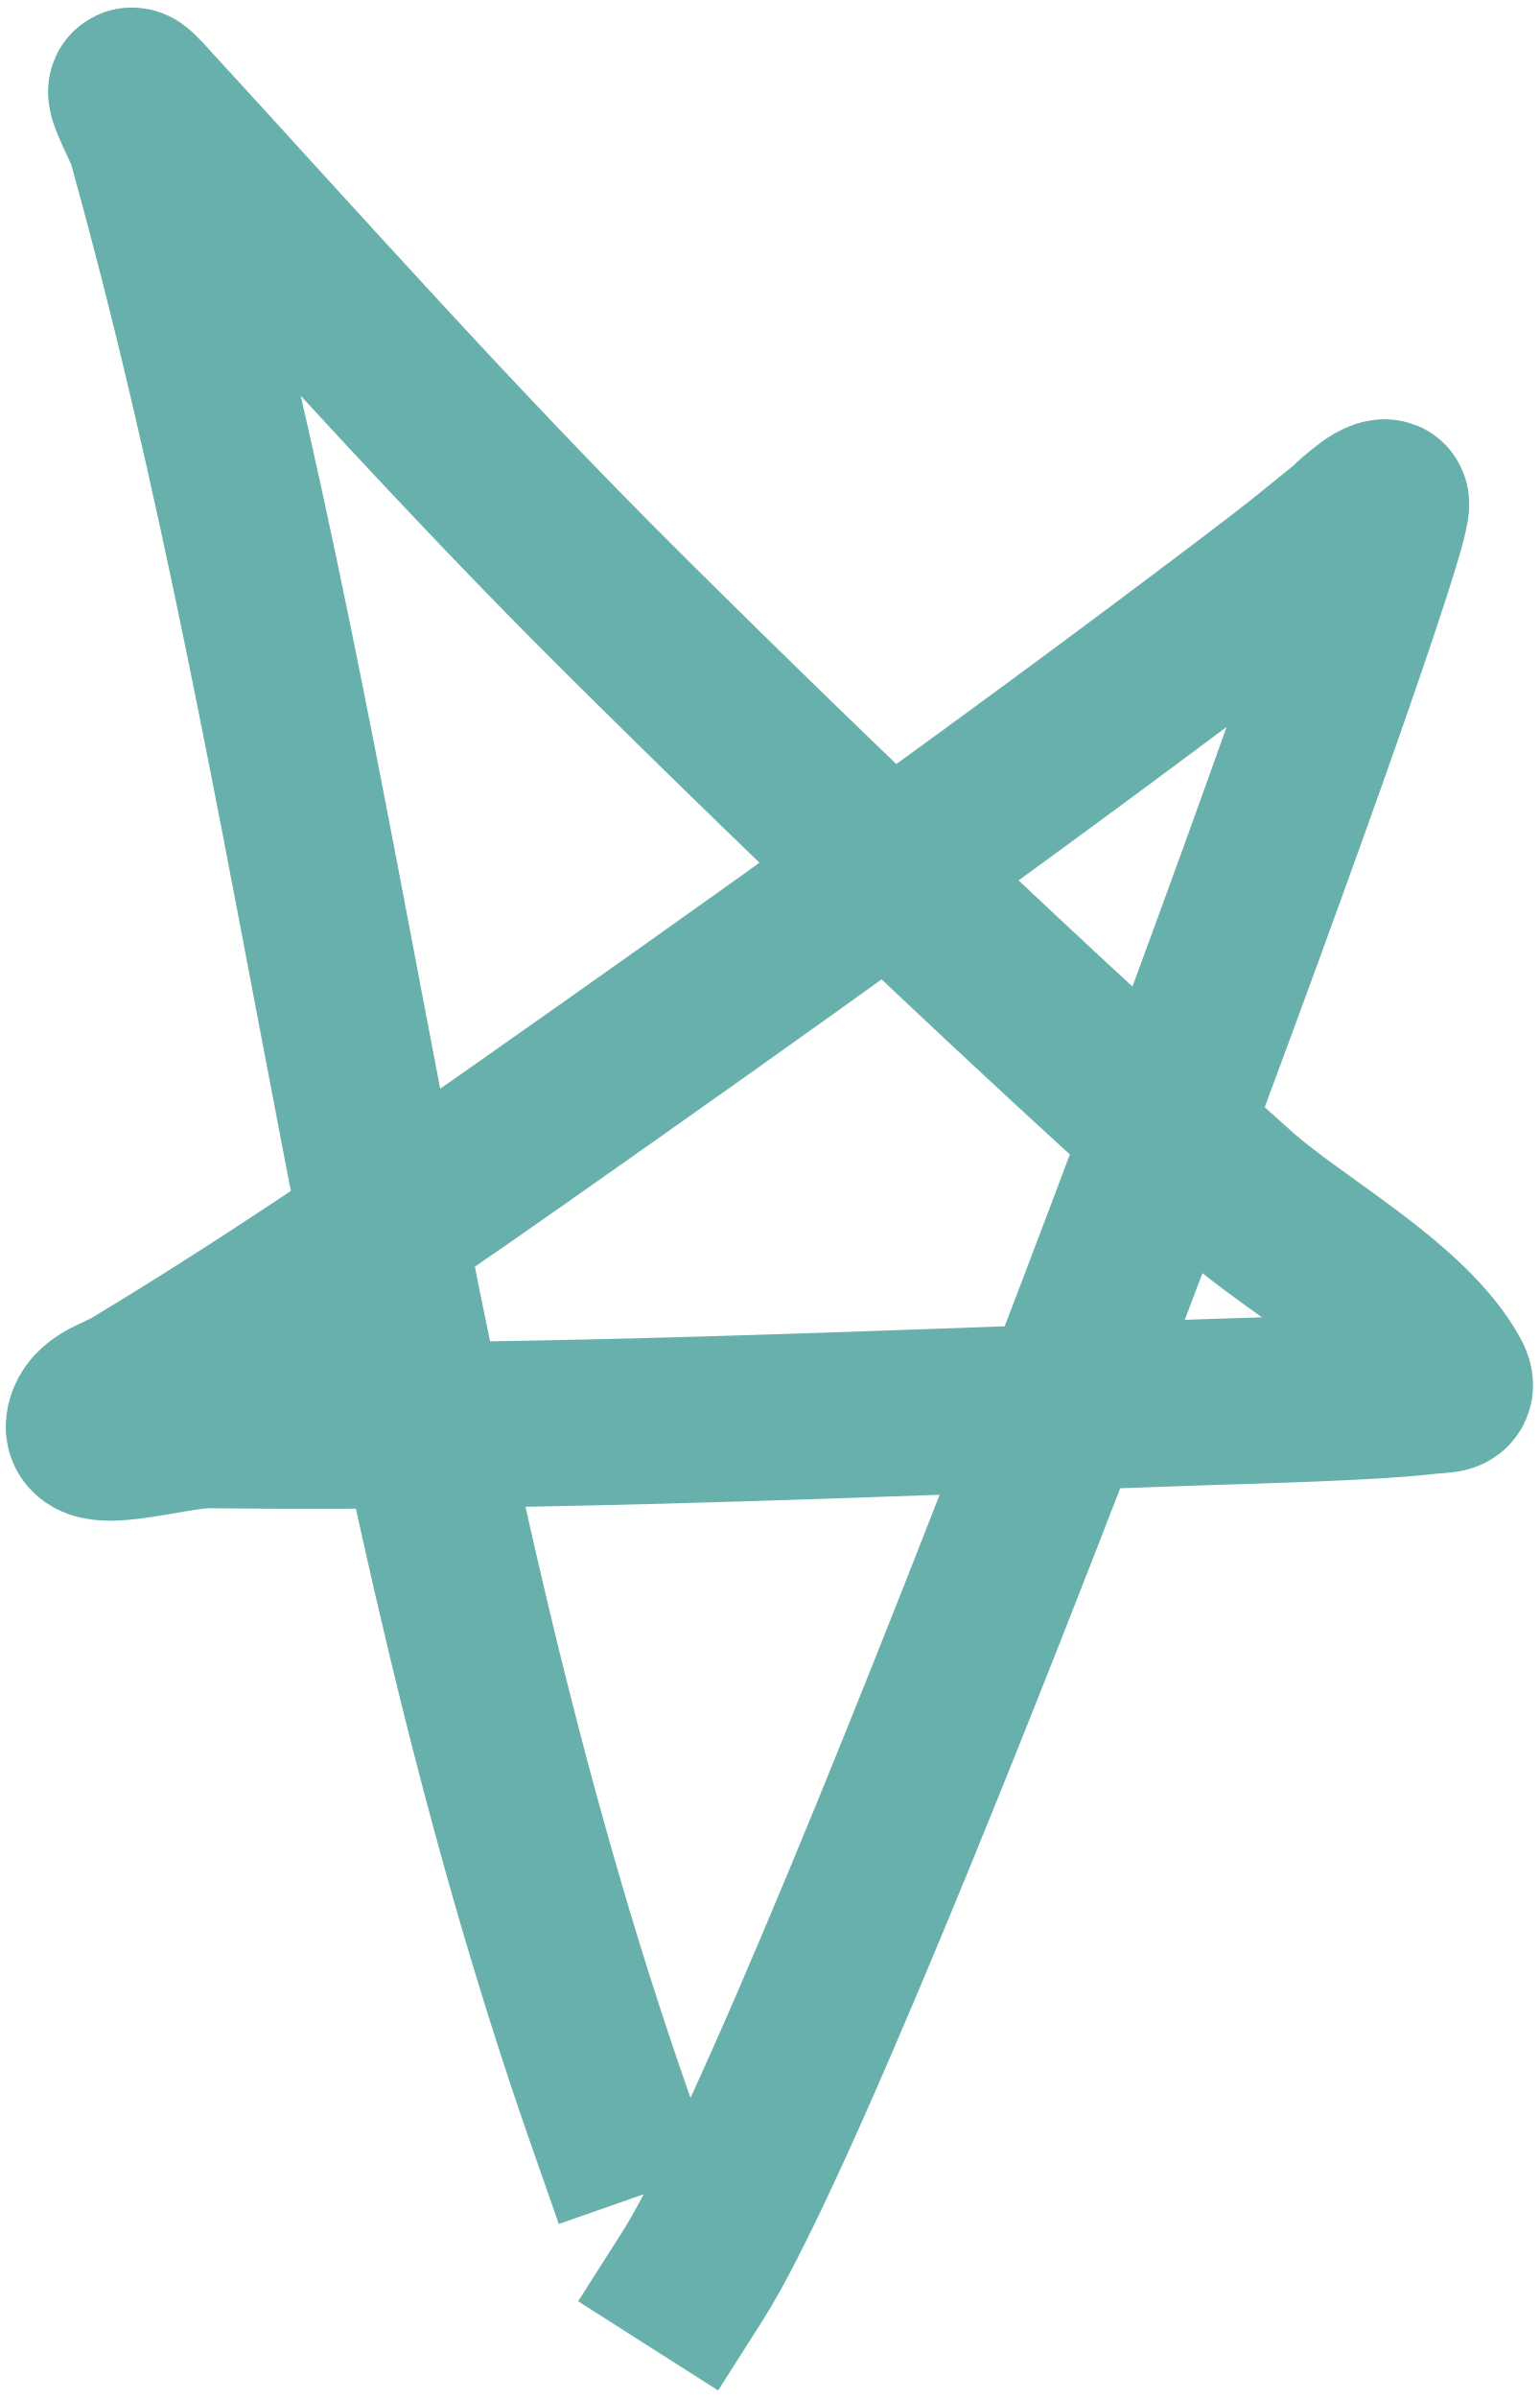
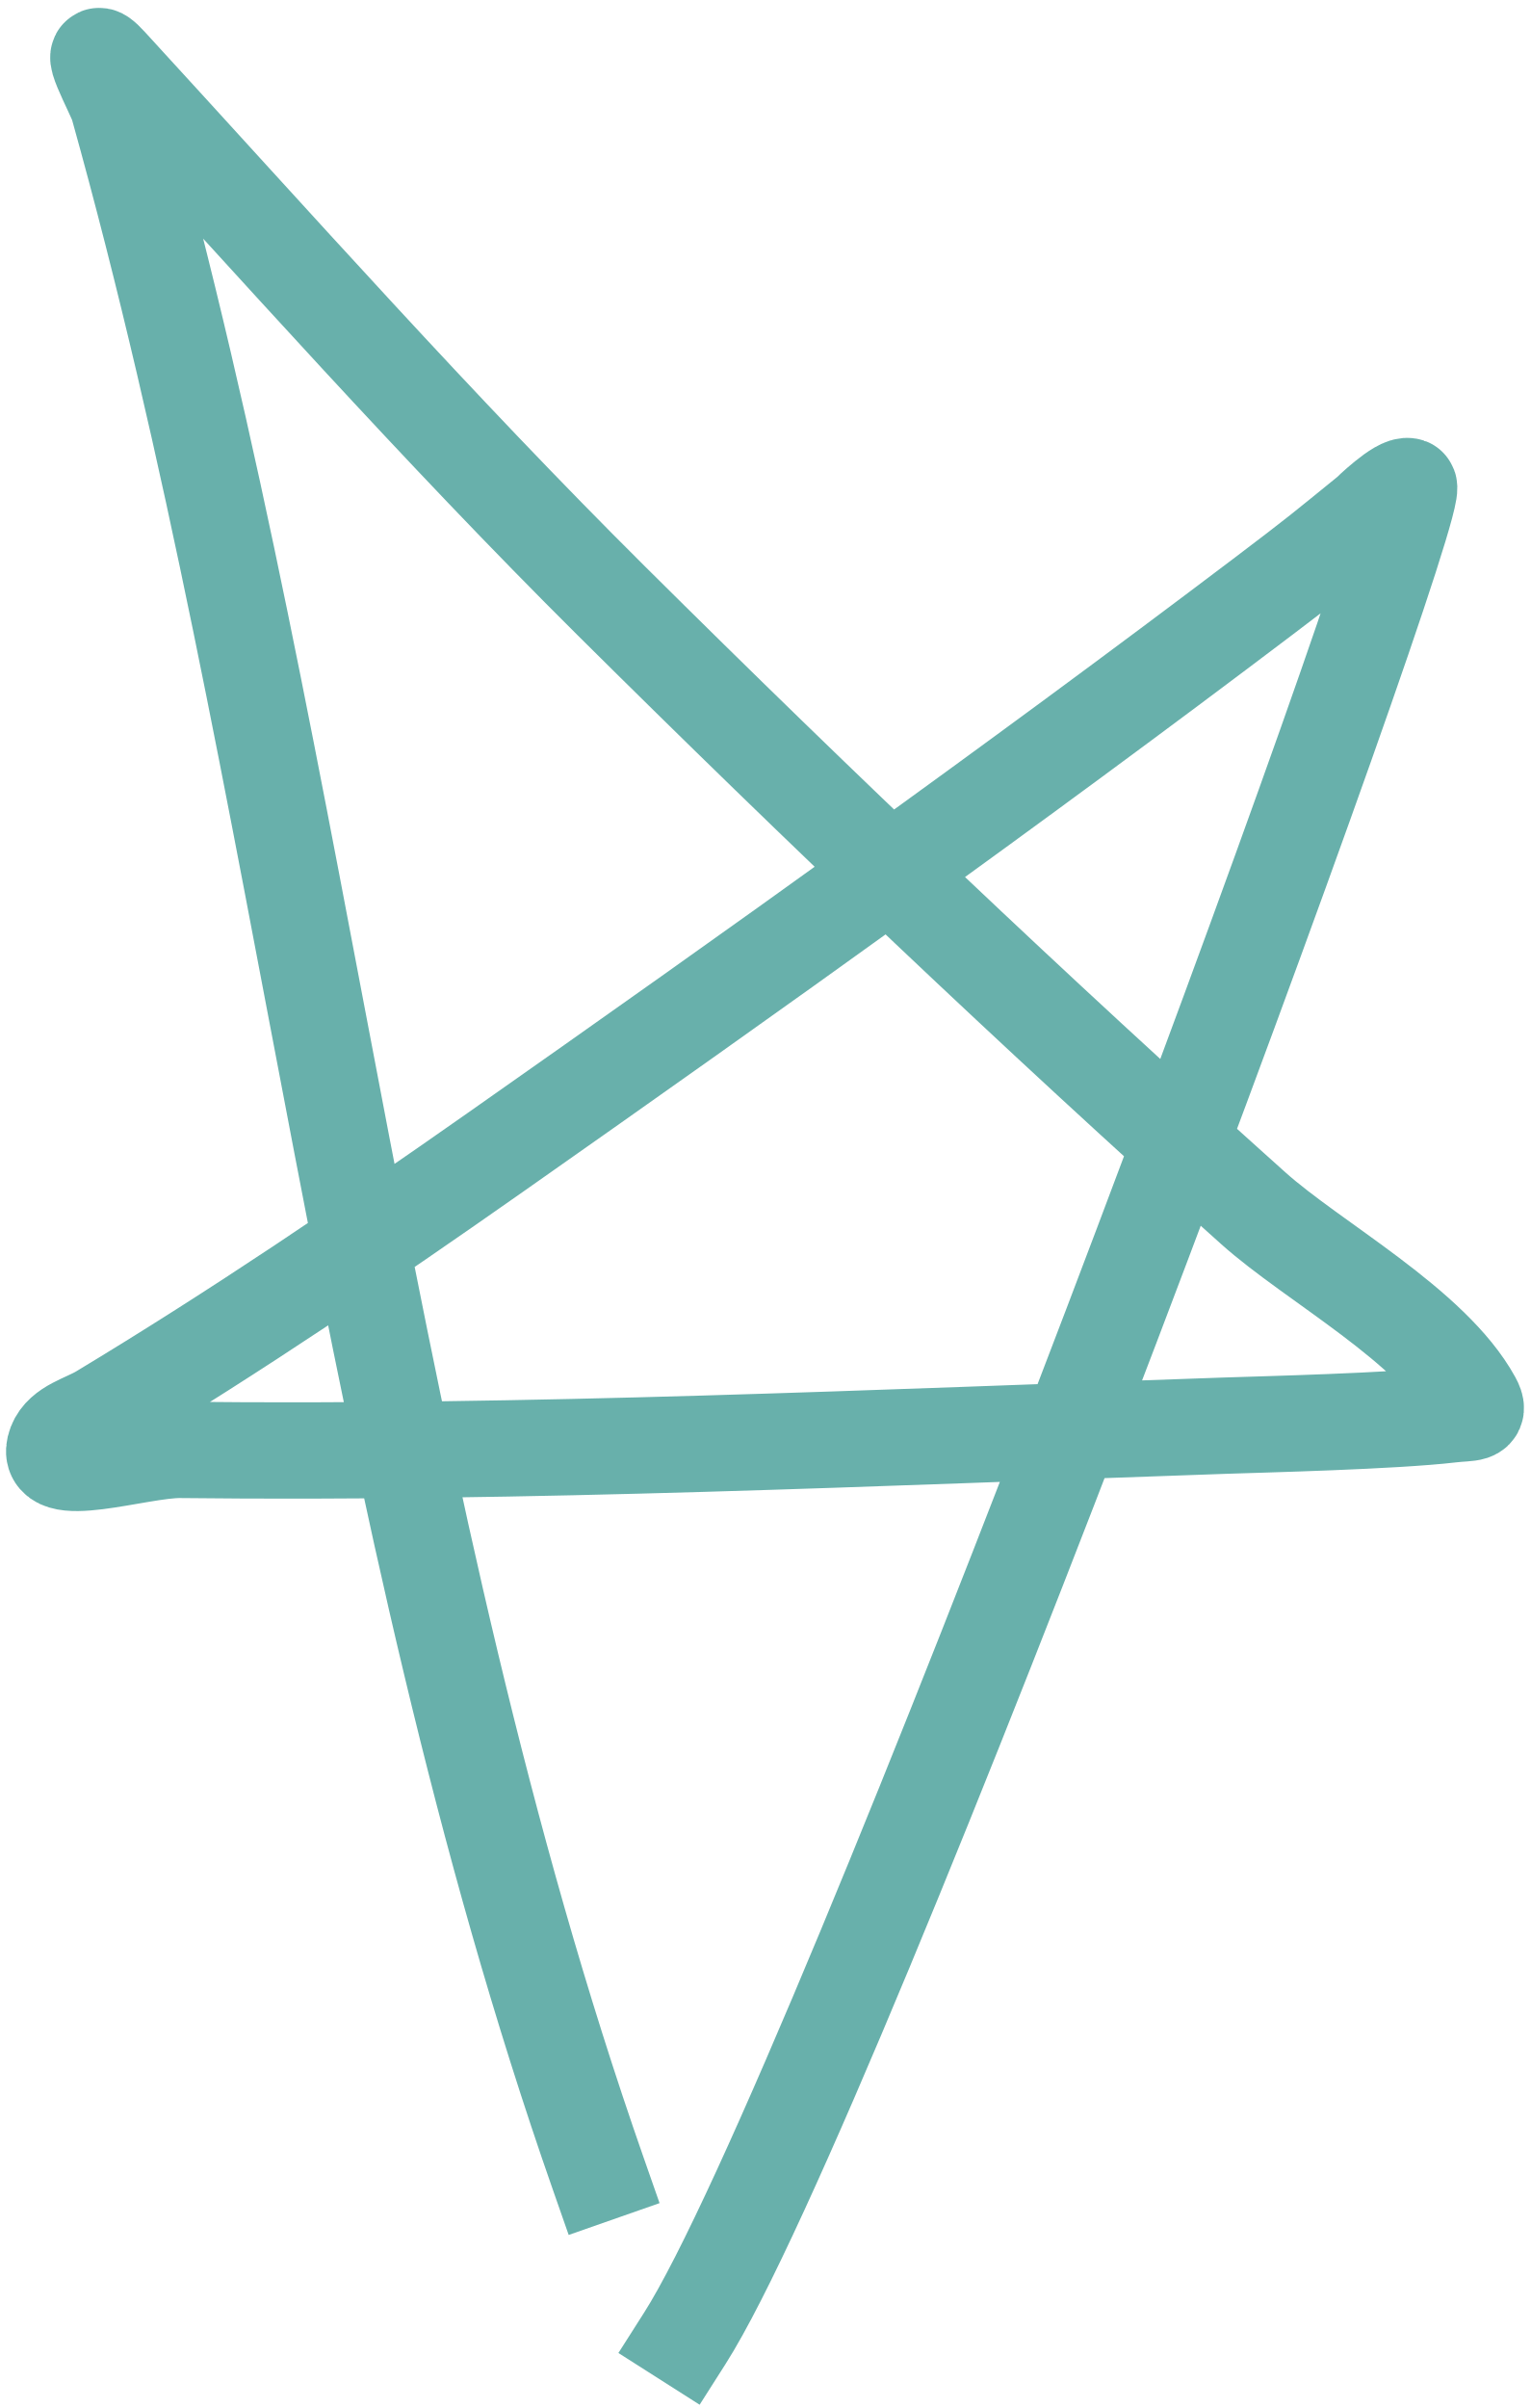
- <svg xmlns="http://www.w3.org/2000/svg" width="167" height="260" viewBox="0 0 167 260" fill="none">
-   <path d="M66.126 229.662C41.76 160.055 36.056 85.769 16.269 14.989C15.941 13.815 12.445 7.522 15.367 10.705C32.566 29.445 49.445 48.459 67.501 66.394C89.149 87.897 111.408 109.06 134.138 129.423C140.385 135.02 152.716 141.605 156.984 149.377C157.834 150.925 156.724 150.614 154.66 150.856C148.704 151.556 135.137 151.879 131.196 152.014C95.082 153.25 58.885 154.939 22.743 154.529C18.419 154.48 8.224 157.965 9.786 153.933C10.472 152.162 12.836 151.658 14.463 150.677C28.518 142.206 41.982 133.09 55.426 123.652C82.298 104.786 109.086 85.684 135.27 65.868C140.991 61.538 141.481 61.095 146.024 57.406C146.2 57.264 149.355 54.169 150.293 54.482C152.463 55.206 90.918 221.958 75.127 246.757" stroke="#68B0AB" stroke-width="18" stroke-linecap="square" />
+ <svg xmlns="http://www.w3.org/2000/svg" width="159" height="250" viewBox="0 0 159 250" fill="none">
+   <path d="M62.126 225.662C37.76 156.055 32.056 81.769 12.269 10.989C11.941 9.815 8.446 3.522 11.367 6.705C28.566 25.445 45.445 44.459 63.502 62.394C85.149 83.897 107.408 105.06 130.138 125.423C136.385 131.02 148.716 137.605 152.984 145.377C153.834 146.925 152.724 146.614 150.66 146.856C144.704 147.556 131.137 147.879 127.196 148.014C91.082 149.25 54.885 150.939 18.743 150.529C14.419 150.48 4.224 153.965 5.786 149.933C6.472 148.162 8.836 147.658 10.463 146.677C24.518 138.206 37.982 129.09 51.426 119.652C78.298 100.786 105.086 81.684 131.27 61.868C136.991 57.538 137.481 57.095 142.024 53.406C142.2 53.264 145.355 50.169 146.293 50.482C148.463 51.206 86.918 217.958 71.127 242.757" stroke="#68B0AB" stroke-width="10" stroke-linecap="square" />
</svg>
